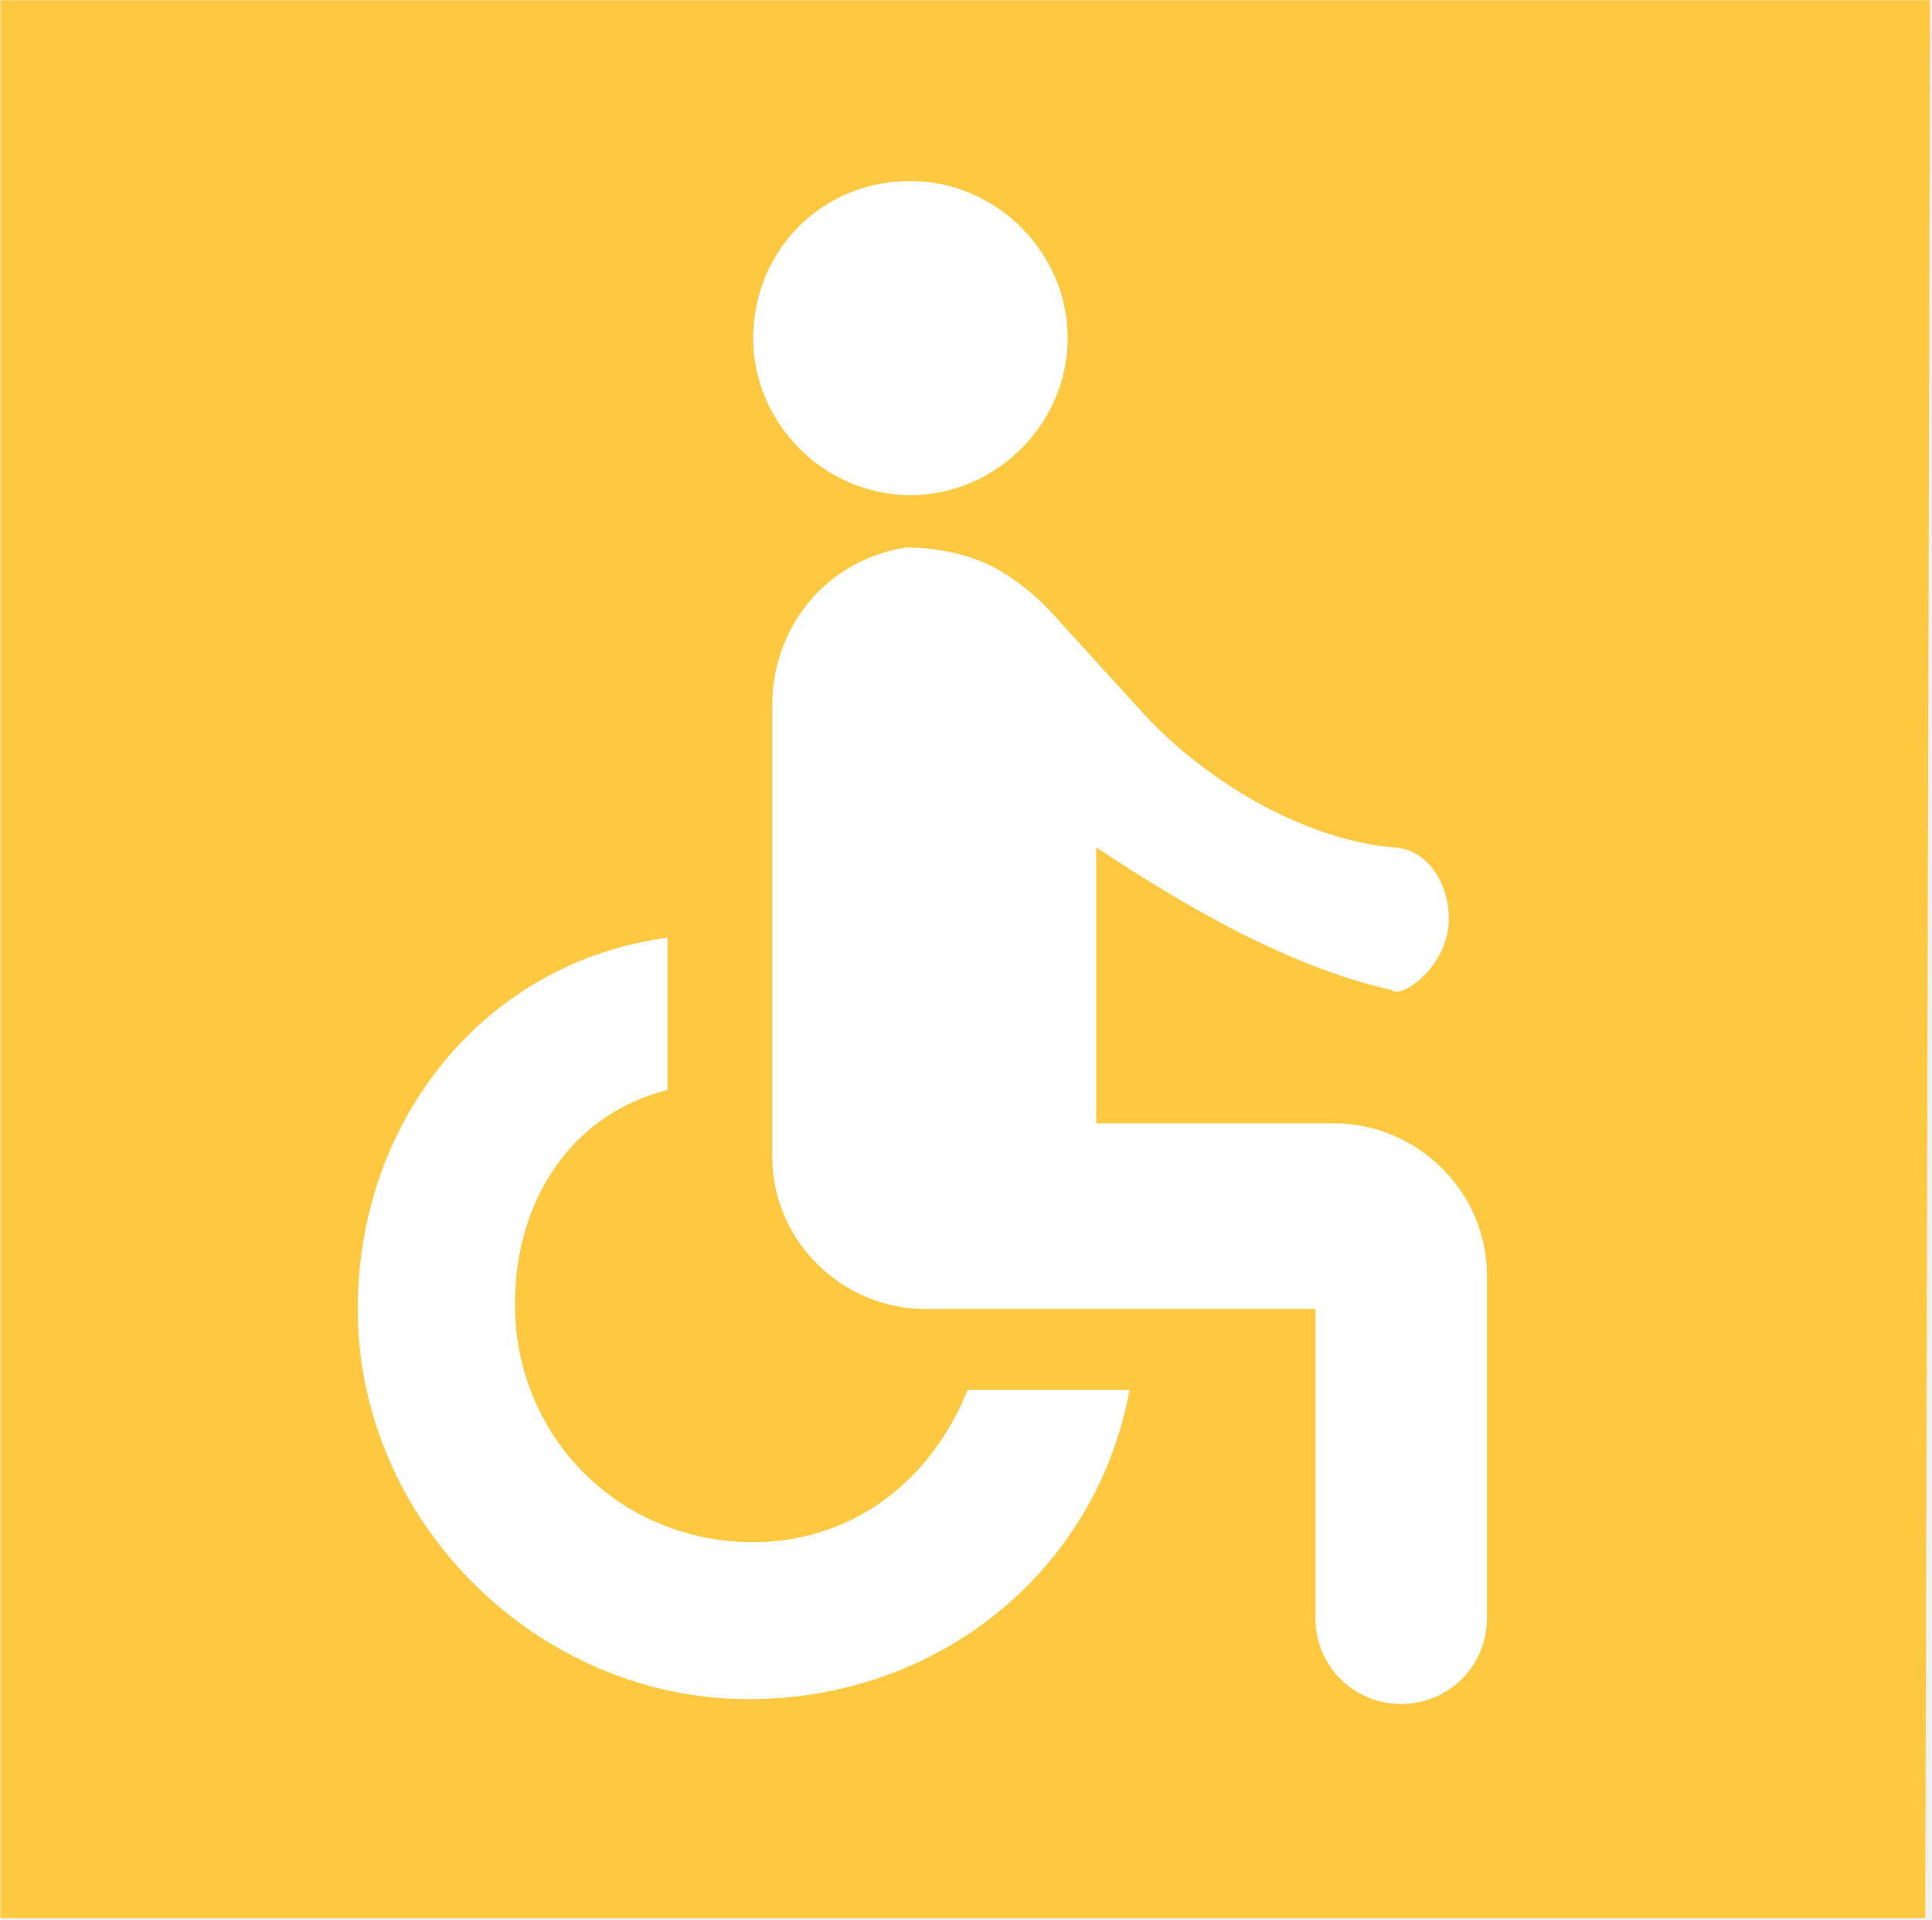
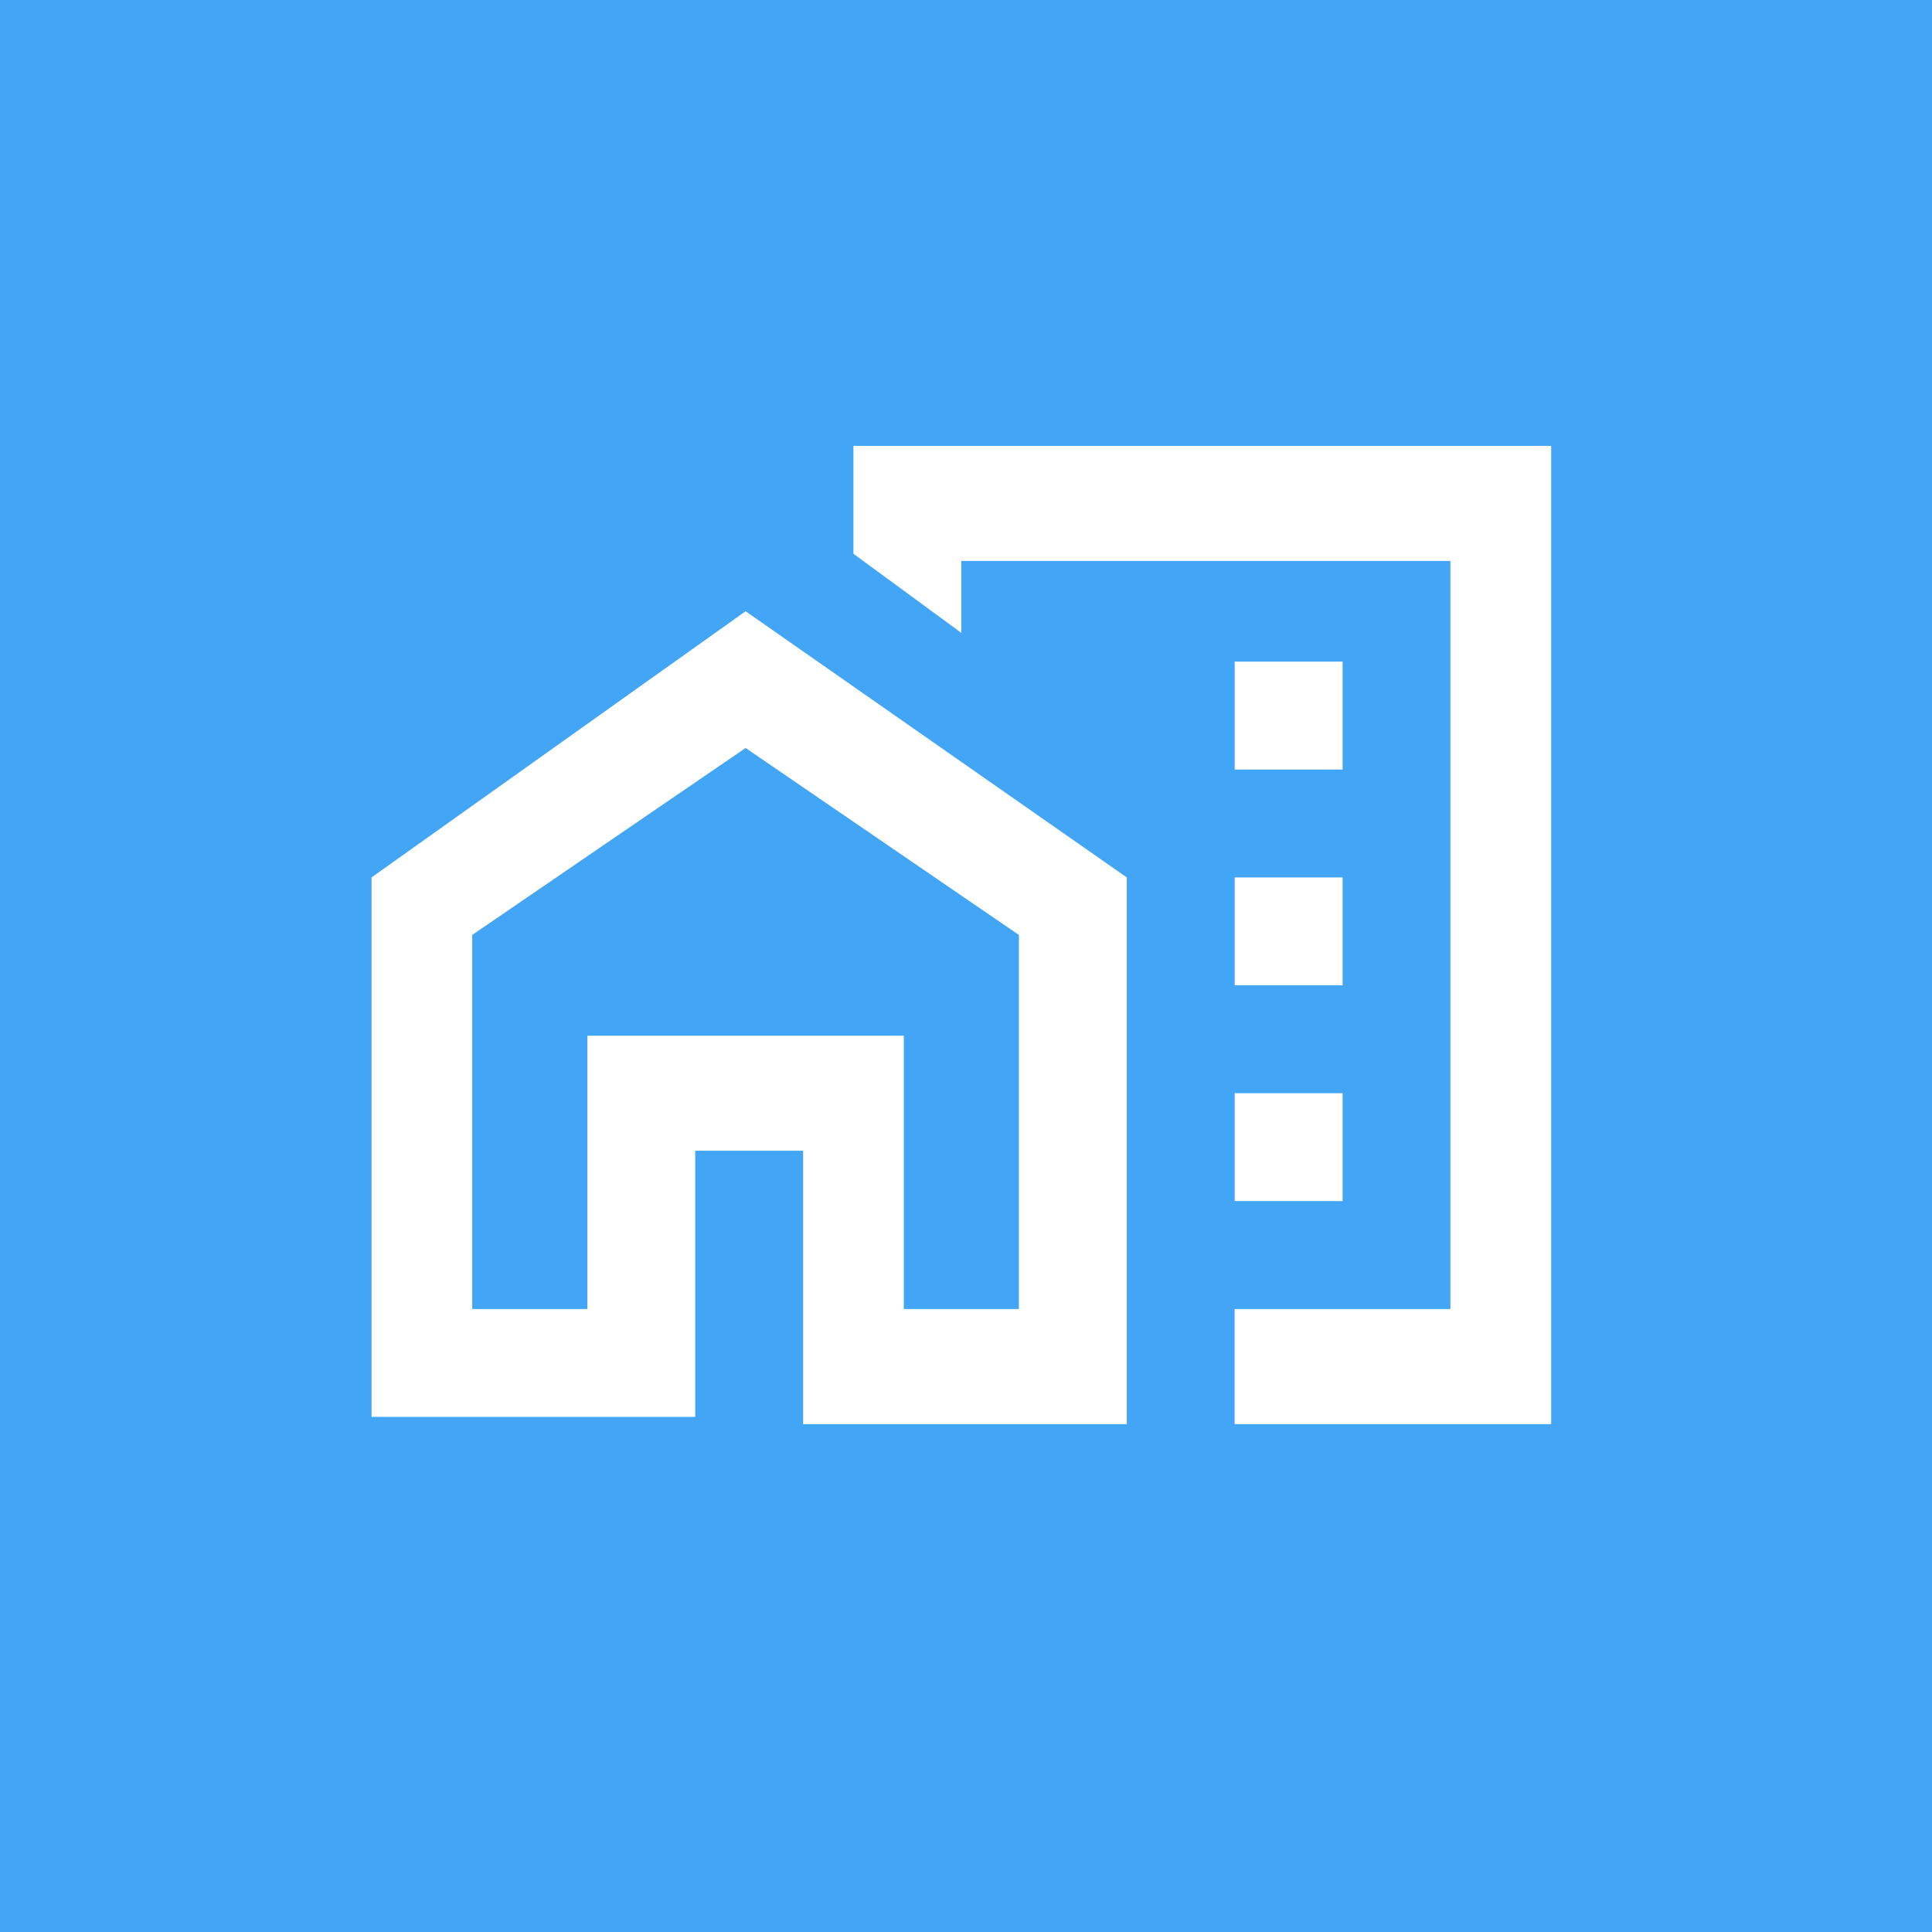
- <svg xmlns="http://www.w3.org/2000/svg" width="615" height="611" viewBox="0 0 615 611" fill="none">
-   <path d="M553.712 172.738H59.279V586.233H553.712V172.738Z" fill="white" />
-   <path d="M0.13 0.064V610.462H612.864L614.38 0.064H0.13ZM238.247 540.788C171.514 540.788 113.88 484.747 113.88 416.588C113.88 356.003 154.83 306.02 212.464 298.447V346.915C182.13 354.488 163.93 381.752 163.93 415.074C163.93 457.484 197.297 490.805 239.764 490.805C270.097 490.805 295.88 472.63 308.014 442.337H359.58C348.964 499.893 298.914 540.788 238.247 540.788ZM473.33 515.04C473.33 530.186 461.197 542.303 446.03 542.303C430.864 542.303 418.73 530.186 418.73 515.04V416.588H294.364C268.58 416.588 245.83 395.384 245.83 368.12V224.23C245.83 201.51 260.997 178.791 288.297 174.247C300.43 174.247 311.047 177.276 318.63 181.82C326.214 186.364 330.764 190.908 333.797 193.937L364.13 227.259C382.33 246.949 412.664 266.64 442.997 269.669C453.614 269.669 461.197 280.271 461.197 292.388C461.197 307.535 446.03 318.137 442.997 315.108C409.63 307.535 376.264 287.845 348.964 269.669V357.518H424.797C450.58 357.518 473.33 378.723 473.33 405.986V515.04Z" fill="#FFC841" />
-   <path d="M289.811 57.617C317.111 57.617 339.861 80.337 339.861 107.6C339.861 134.864 317.111 157.583 289.811 157.583C262.511 157.583 239.761 134.864 239.761 107.6C239.761 80.337 260.994 57.617 289.811 57.617Z" fill="white" />
+ <svg xmlns="http://www.w3.org/2000/svg" width="26" height="26" viewBox="0 0 26 26" fill="none">
+   <rect width="26" height="26" fill="#42A5F5" />
+   <path fill-rule="evenodd" clip-rule="evenodd" d="M11.485 7.452V6H20.875V19.165H16.615V17.616H19.519V7.549H12.937V8.517L11.485 7.452ZM5 11.808V19.068H9.356V15.486H10.808V19.165H15.164V11.808L10.034 8.226L5 11.808ZM13.712 17.616H12.163V13.938H7.904V17.616H6.355V12.582L10.034 10.066L13.712 12.582V17.616ZM18.068 8.904H16.616V10.356H18.068V8.904ZM18.068 11.808H16.616V13.26H18.068V11.808ZM16.616 14.712H18.068V16.164H16.616V14.712Z" fill="white" />
</svg>
